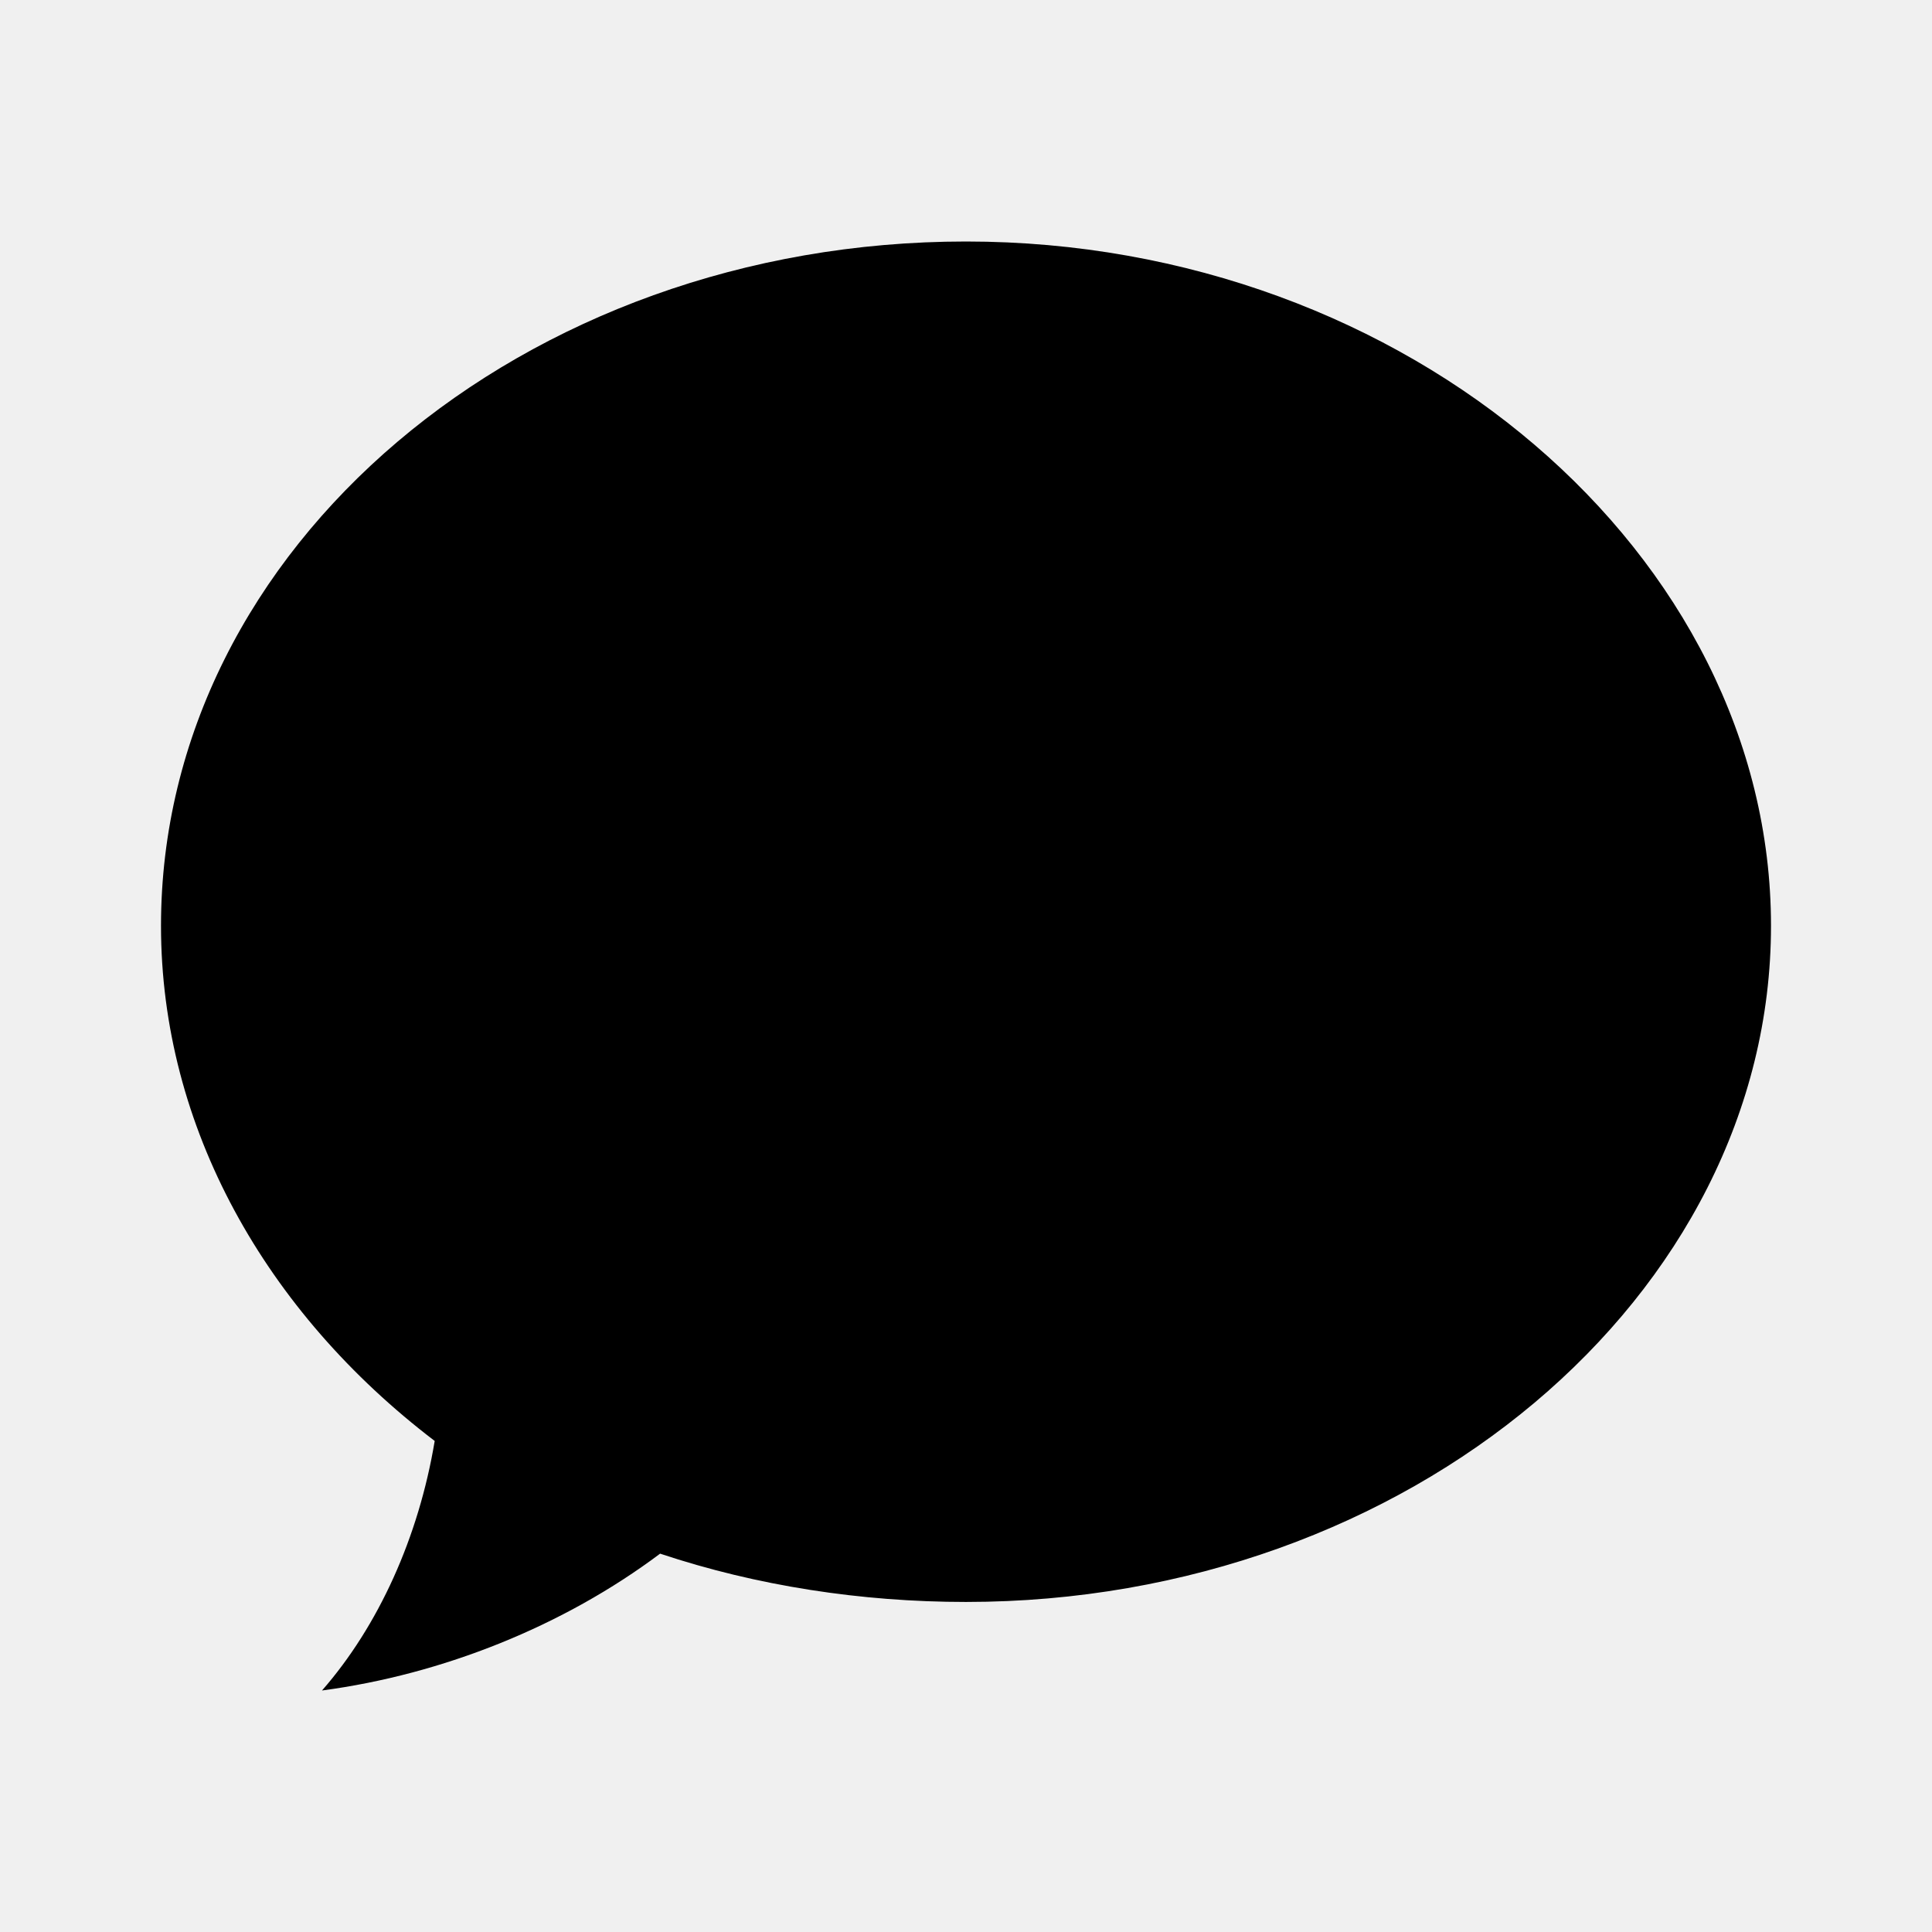
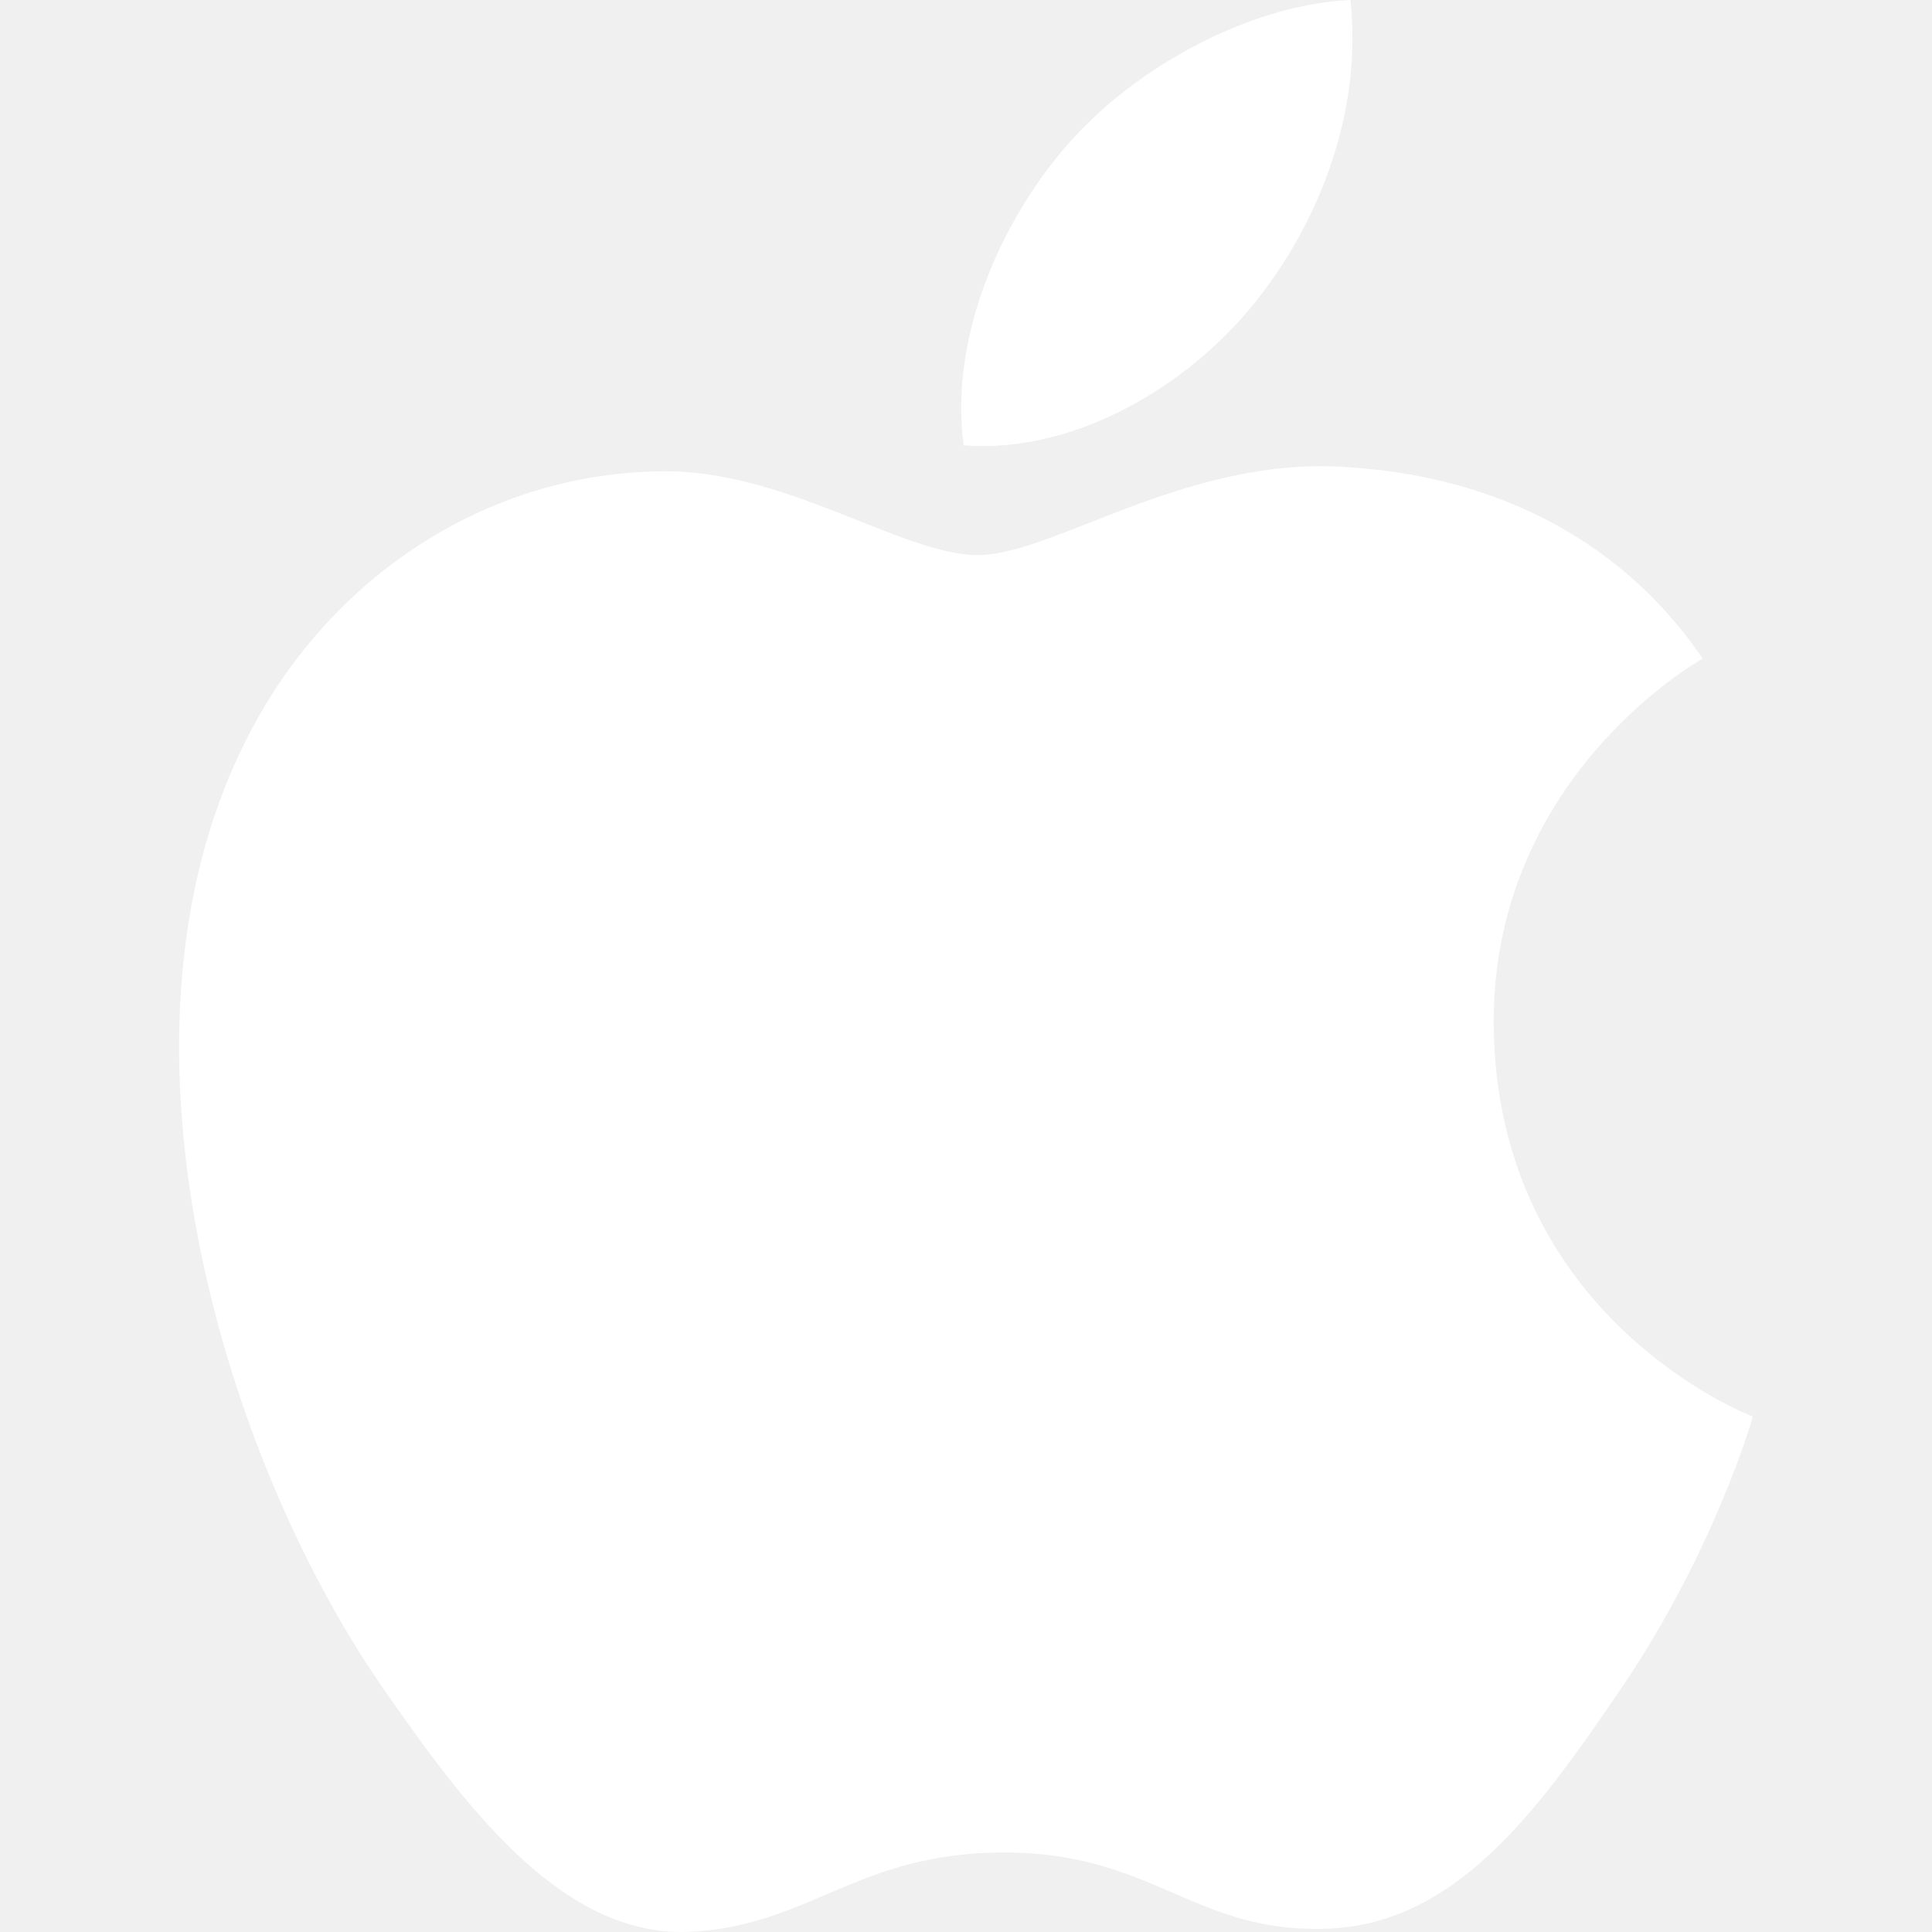
- <svg aria-hidden="true" viewBox="0 0 24 24">
-   <path d="M12 3C6.5 3 2 6.8 2 11.5c0 2.5 1.3 4.8 3.4 6.4-.2 1.2-.7 2.3-1.4 3.1 1.5-.2 3-.8 4.2-1.7 1.2.4 2.5.6 3.8.6 5.5 0 10-3.8 10-8.4S17.5 3 12 3z" />
+ <svg xmlns="http://www.w3.org/2000/svg" fill="#FFFFFF" aria-hidden="true" viewBox="0 0 24 24">
+   <path d="M12.152 6.896c-.948 0-2.415-1.078-3.96-1.04-2.04.027-3.91 1.183-4.961 3.014-2.117 3.675-.546 9.103 1.519 12.09 1.013 1.454 2.208 3.09 3.792 3.039 1.52-.065 2.09-.987 3.935-.987 1.831 0 2.35.987 3.96.948 1.637-.026 2.676-1.48 3.676-2.948 1.156-1.688 1.636-3.325 1.662-3.415-.039-.013-3.182-1.221-3.22-4.857-.026-3.04 2.48-4.494 2.597-4.559-1.429-2.09-3.623-2.324-4.39-2.376-2-.156-3.675 1.09-4.61 1.09zM15.53 3.83c.843-1.012 1.4-2.427 1.245-3.83-1.207.052-2.662.805-3.532 1.818-.78.896-1.454 2.338-1.273 3.714 1.338.104 2.715-.688 3.559-1.701" />
</svg>
